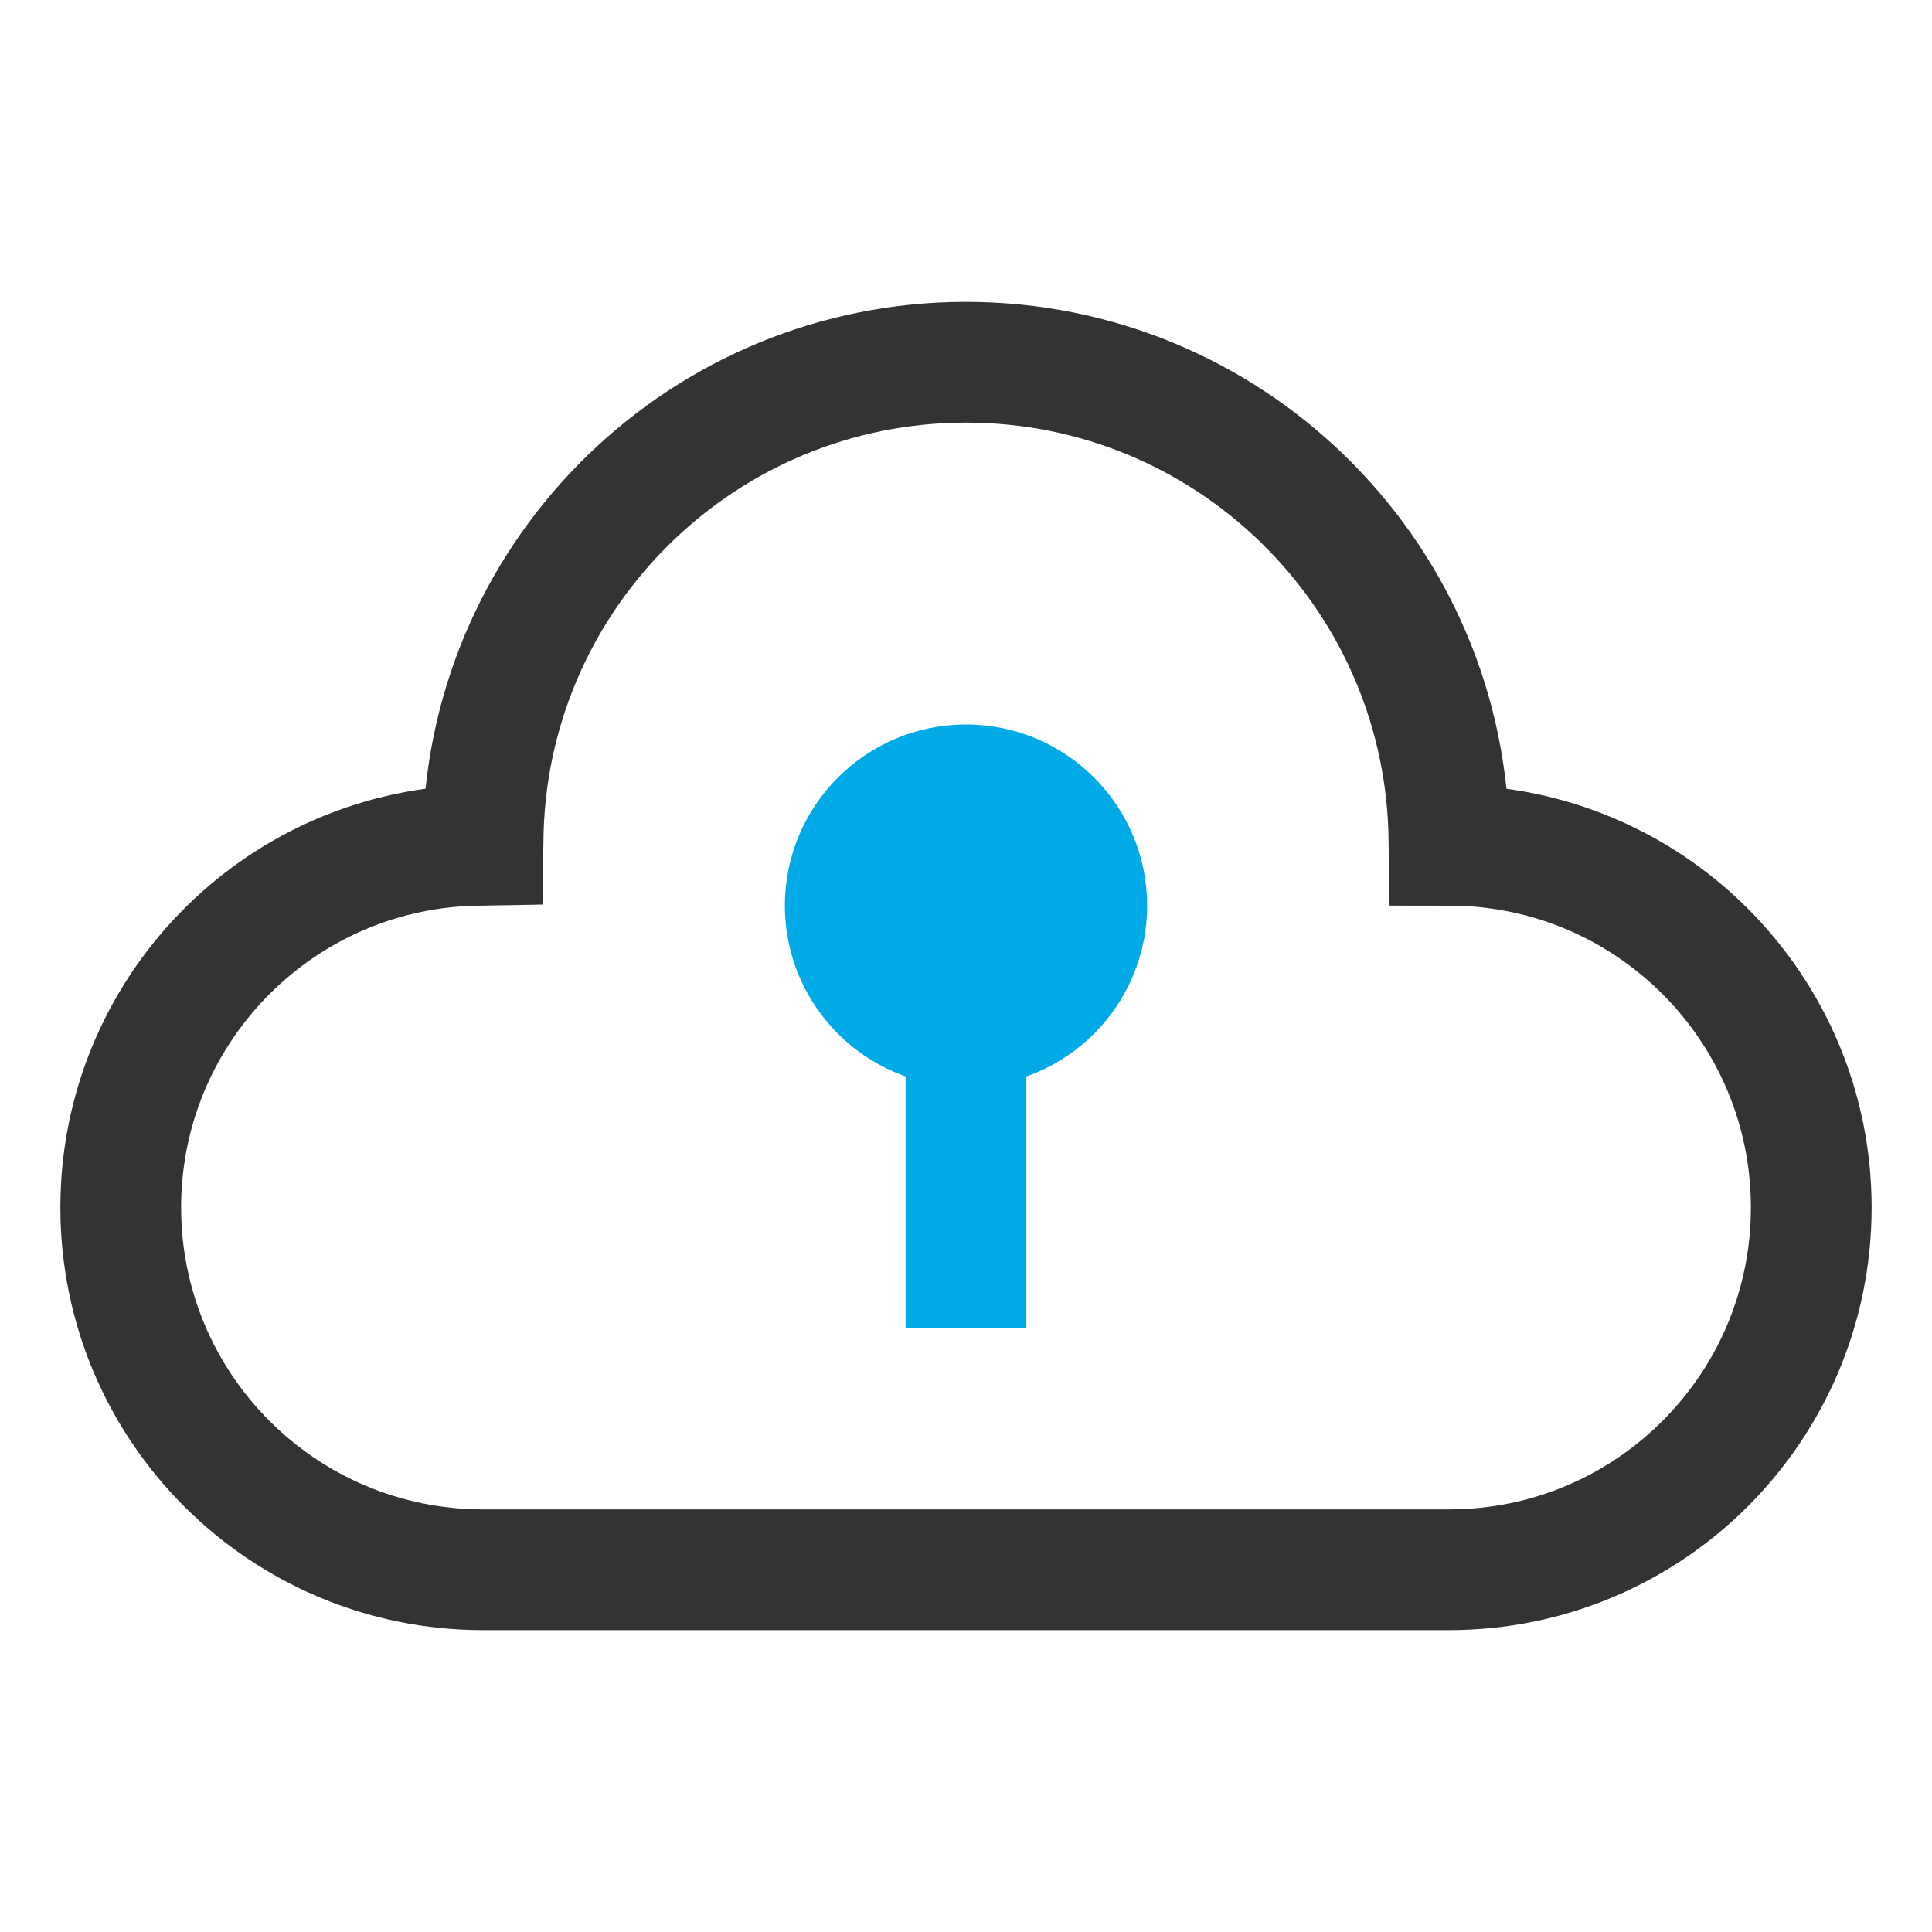
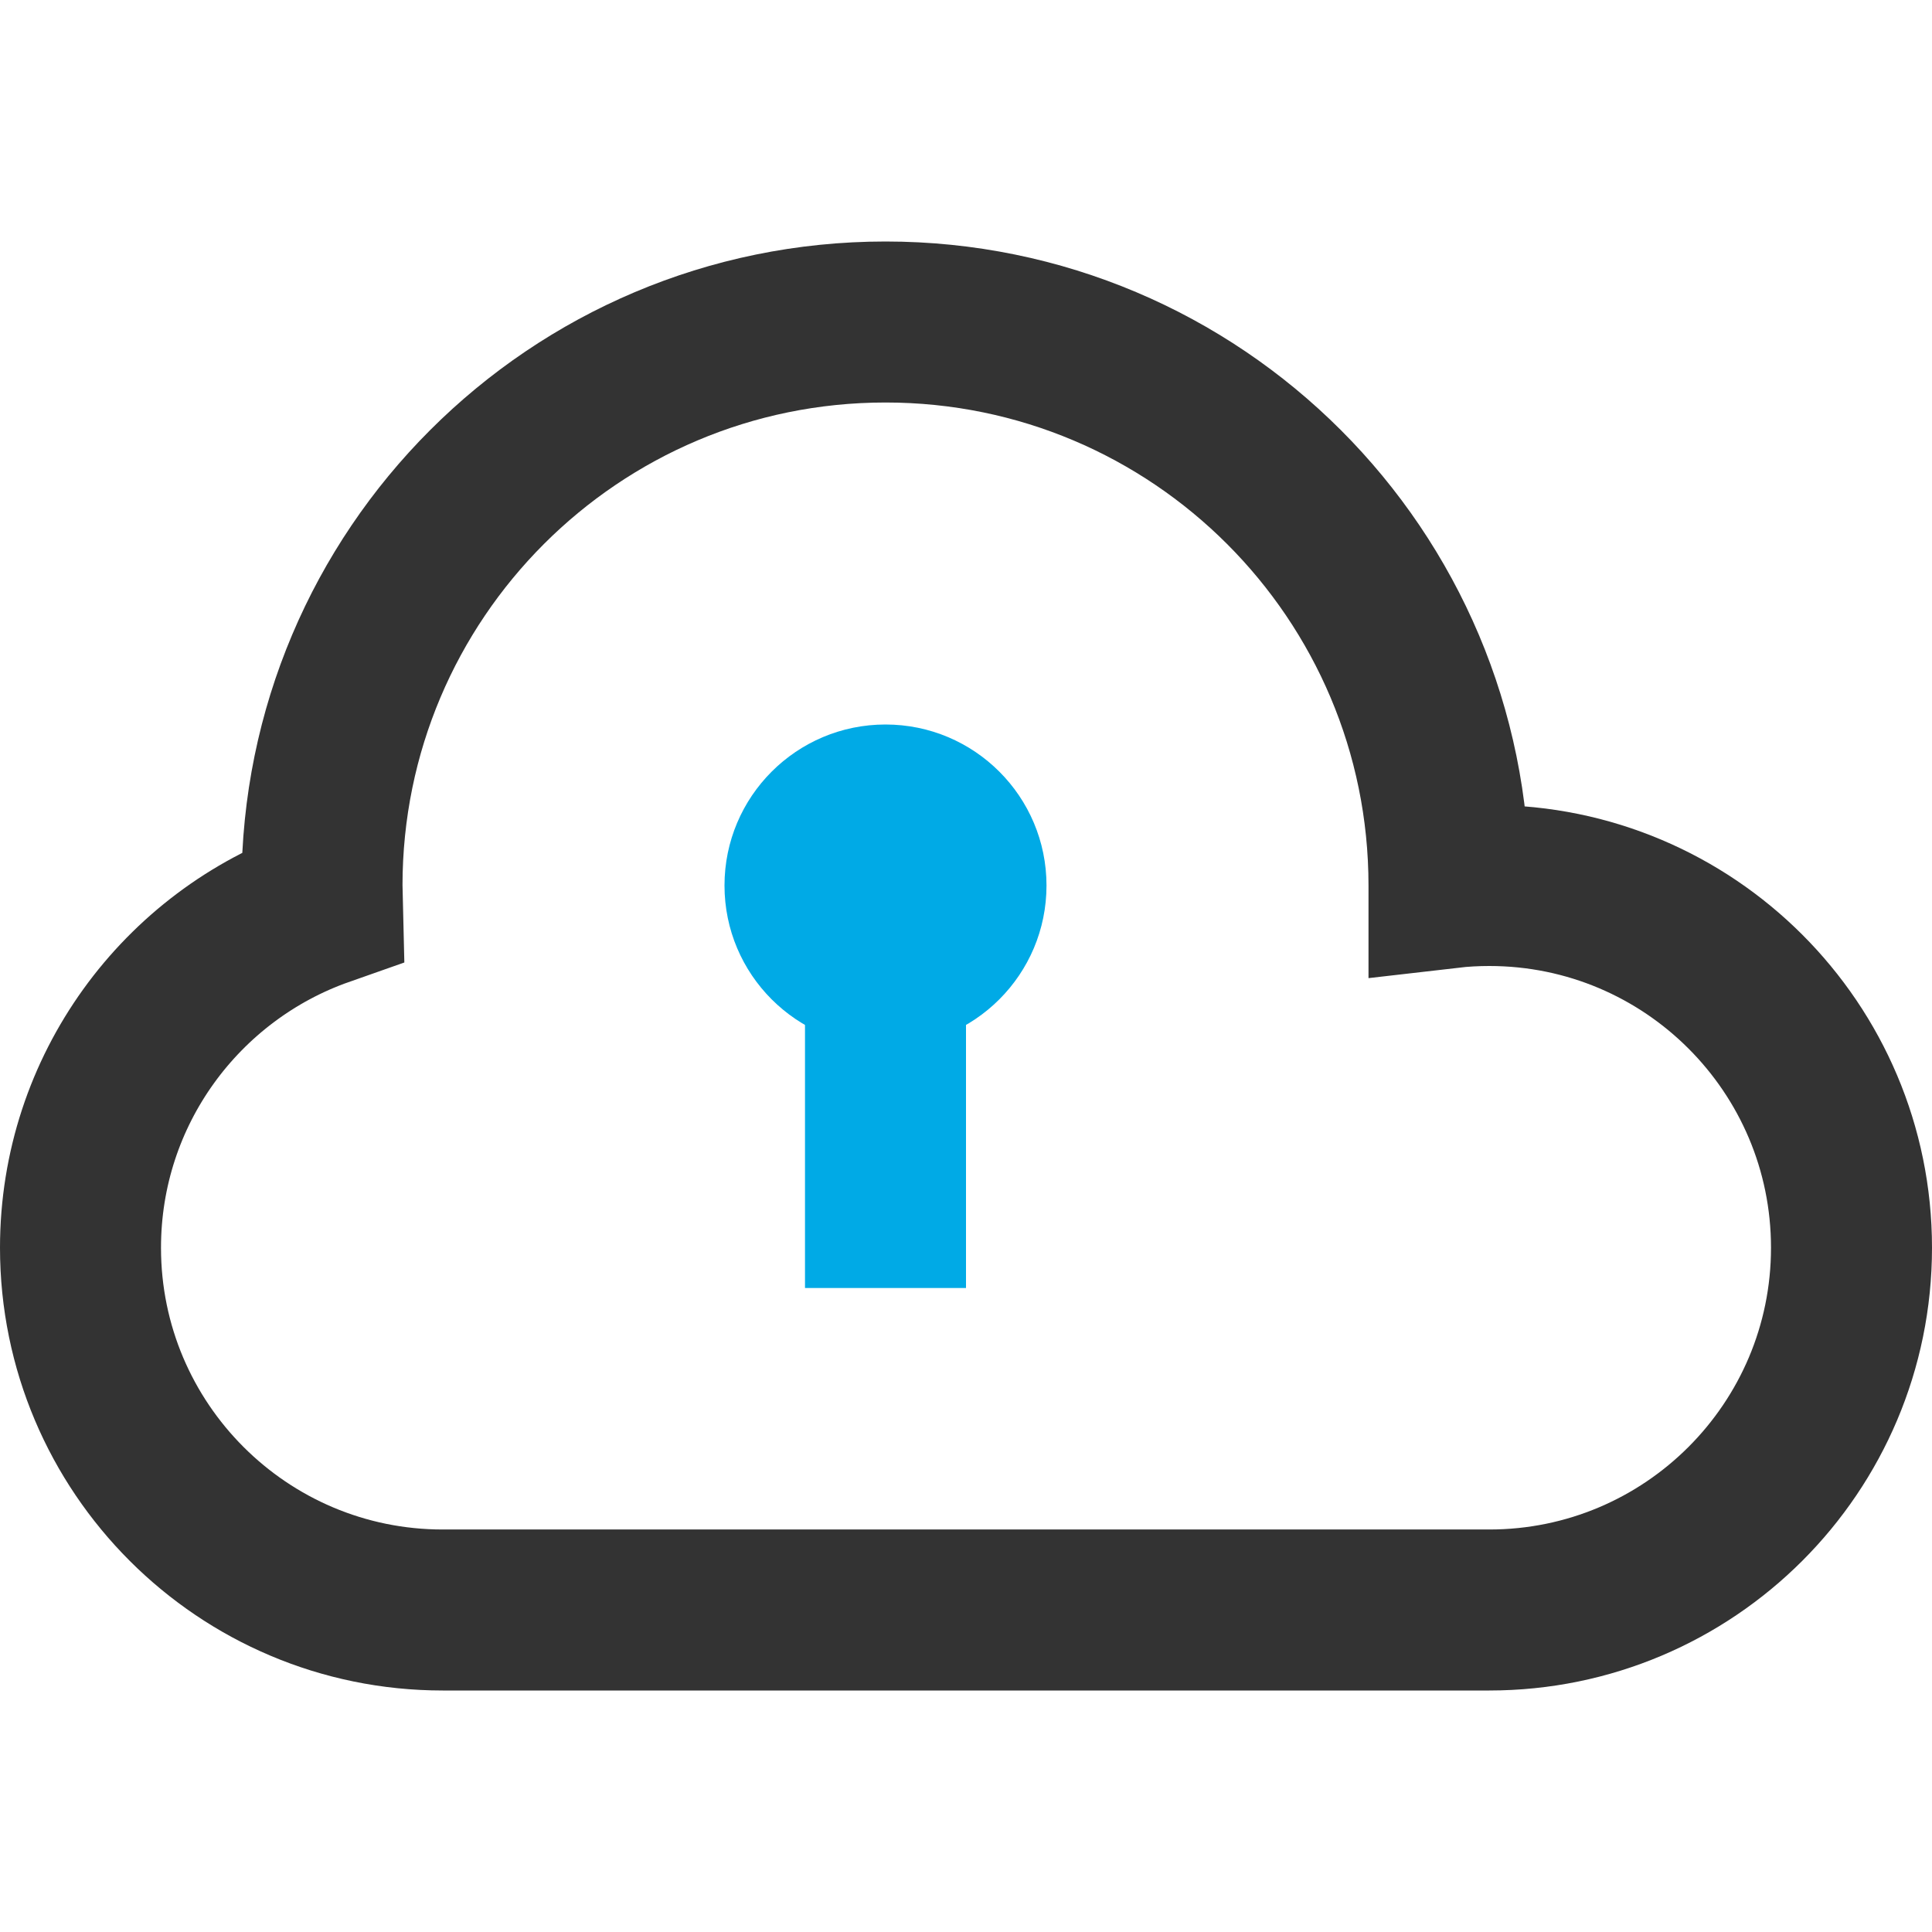
- <svg xmlns="http://www.w3.org/2000/svg" width="32px" height="32px" viewBox="0 0 32 32" version="1.1">
-   <g id="页面-1" stroke="none" stroke-width="1" fill="none" fill-rule="evenodd">
-     <g id="icon" transform="translate(-384, -1352)">
-       <path d="M392,1378 C388.686,1378 386,1375.314 386,1372 C386,1368.762 388.566,1366.122 391.775,1366.004 L392,1366 L392.004,1365.751 C392.135,1361.448 395.665,1358 400,1358 C404.335,1358 407.865,1361.448 407.996,1365.751 L408,1366 C411.314,1366 414,1368.686 414,1372 C414,1375.314 411.314,1378 408,1378 L392,1378 L392,1378 Z" id="形状结合" stroke="#333333" stroke-width="2" />
-       <circle id="椭圆形" fill="#00AAE6" cx="400" cy="1367" r="3" />
-       <path d="M400,1368 L400,1374" id="直线-19" stroke="#00AAE6" stroke-width="2" />
-     </g>
+ <svg xmlns="http://www.w3.org/2000/svg" width="24" height="24" viewBox="0 0 24 24">
+   <g fill="none" fill-rule="evenodd">
+     <path stroke="#333" stroke-width="2" d="M5.5,20 C3.015,20 1,17.985 1,15.5 C1,13.538 2.255,11.87 4.006,11.254 L4,11 C4,7.134 7.134,4 11,4 C14.866,4 18,7.134 18,11 C18,11.009 18,11.019 18,11.028 C18.164,11.009 18.331,11 18.5,11 C20.985,11 23,13.015 23,15.5 C23,17.985 20.985,20 18.5,20 L18.5,20 Z" />
+     <circle cx="11" cy="11" r="2" fill="#00AAE6" />
+     <line x1="11" x2="11" y1="12" y2="16" stroke="#00AAE6" stroke-width="2" />
  </g>
</svg>
